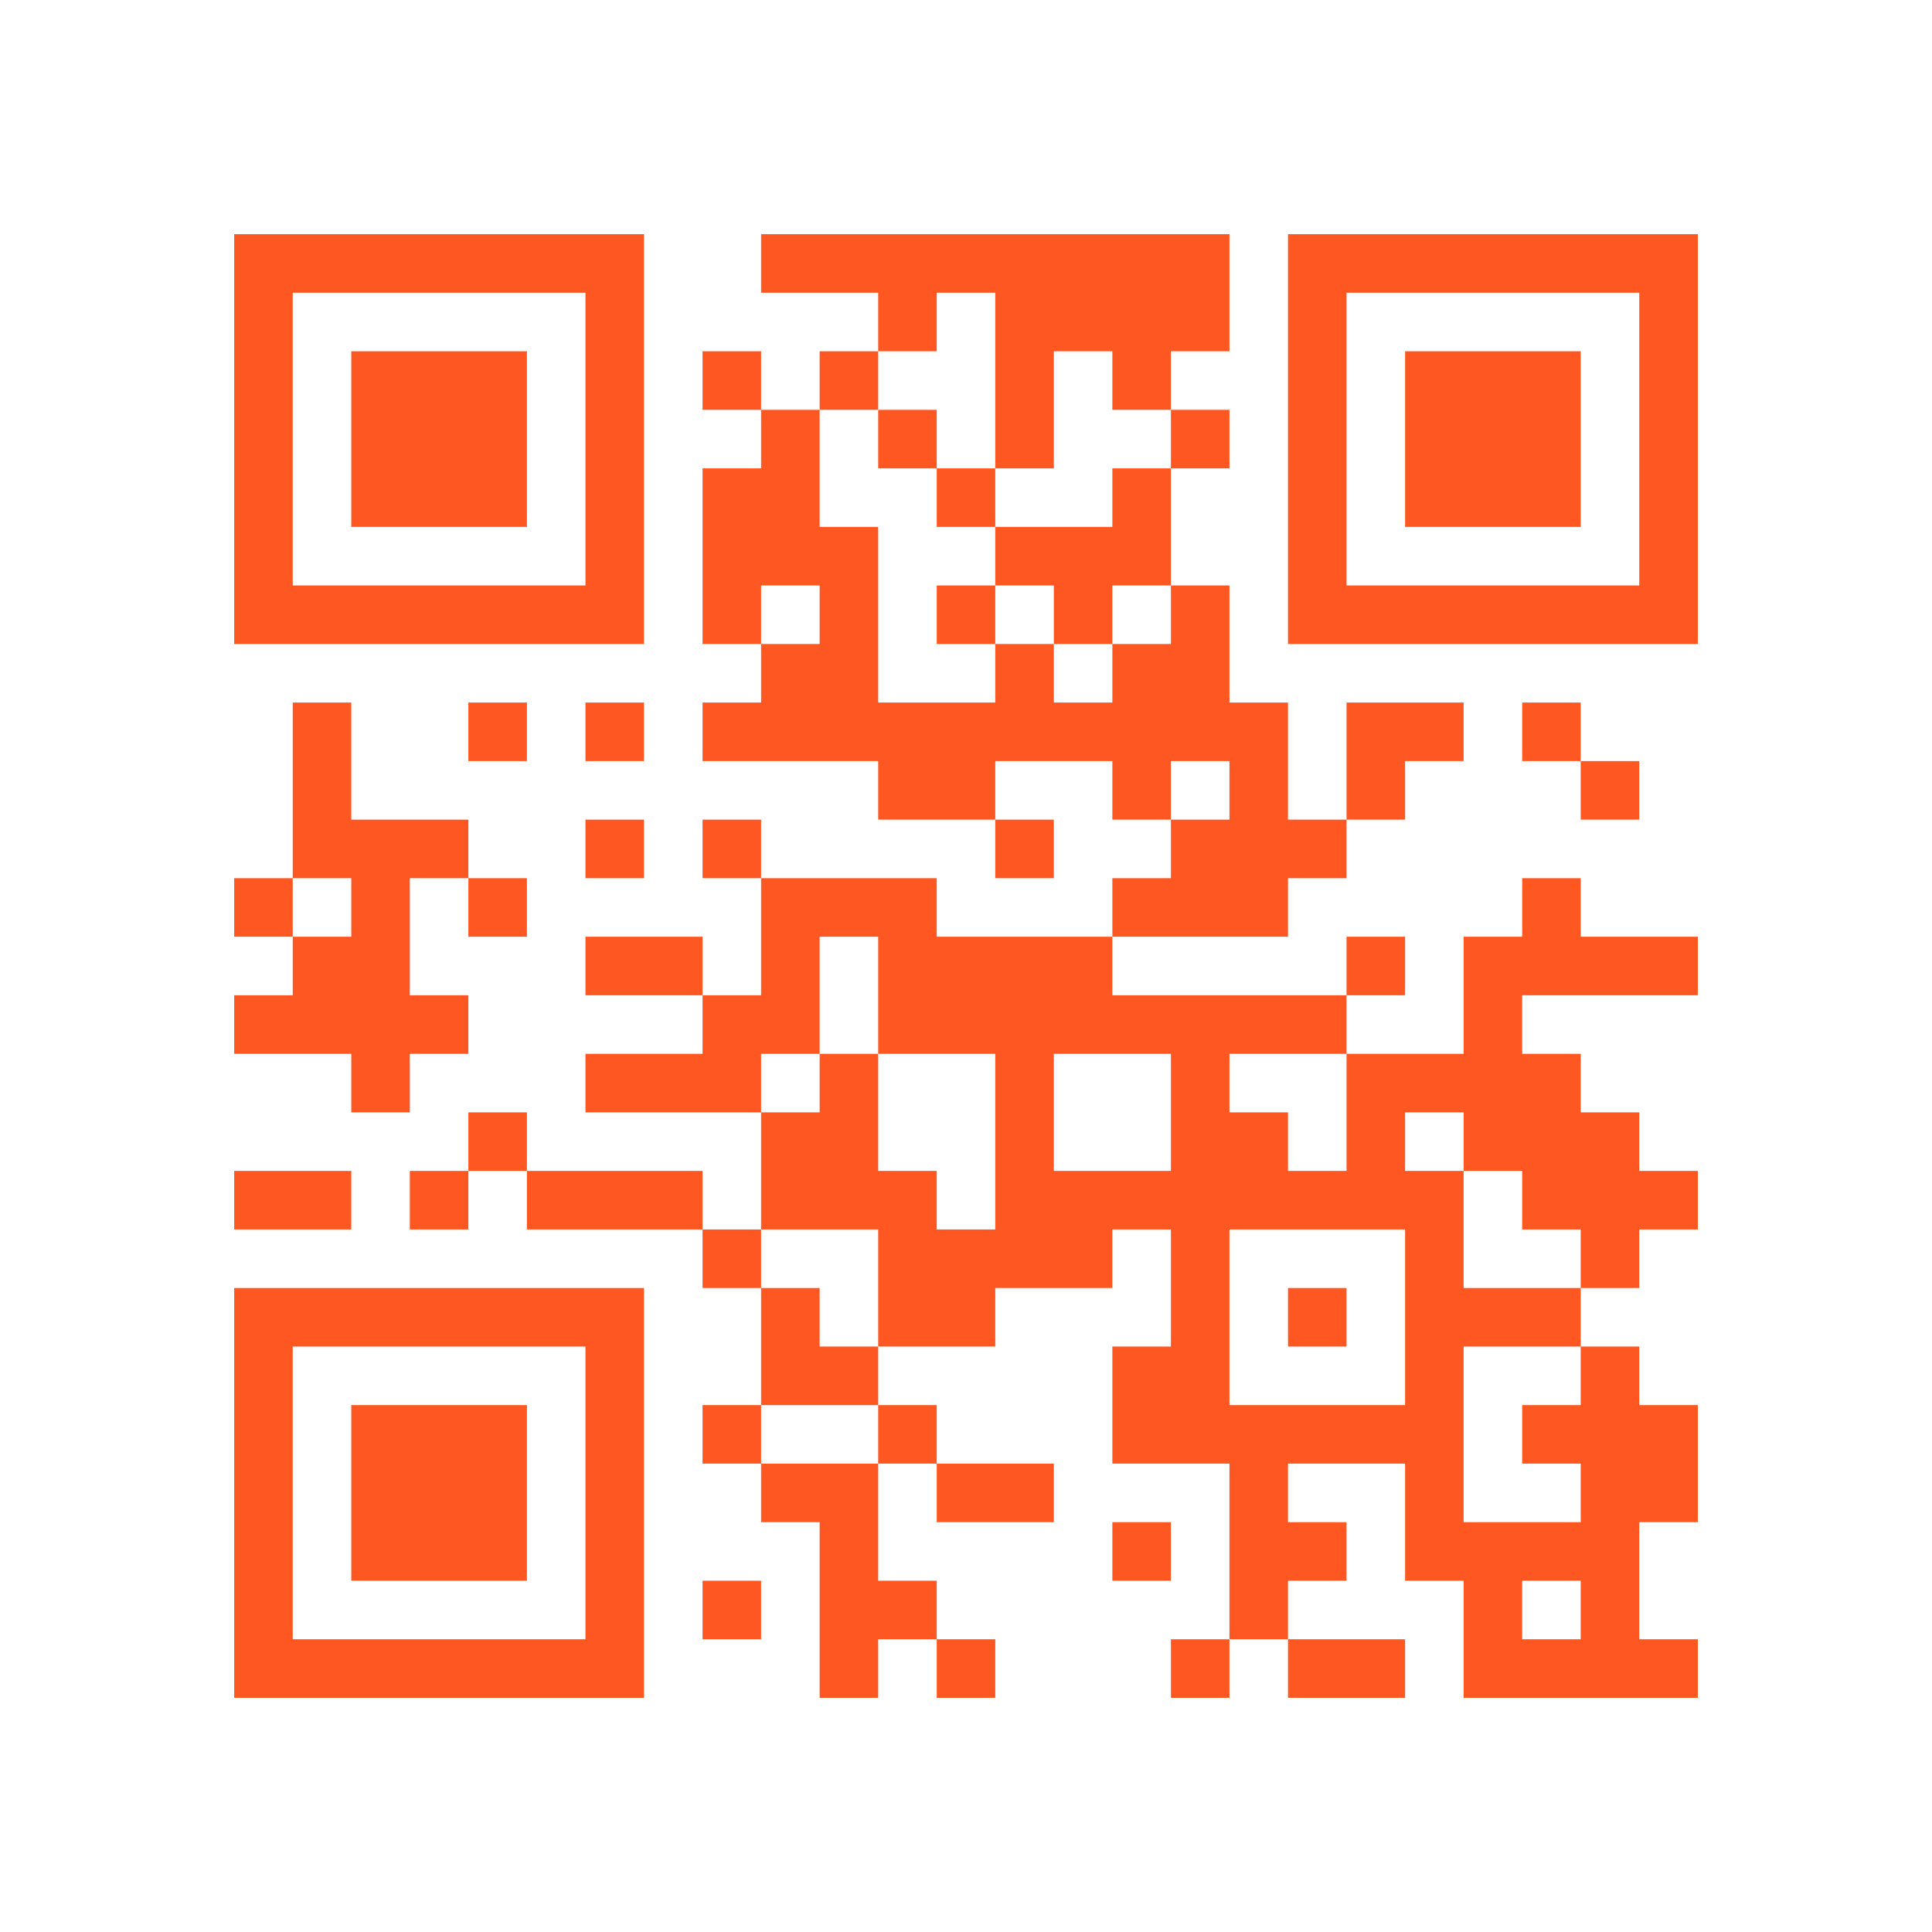
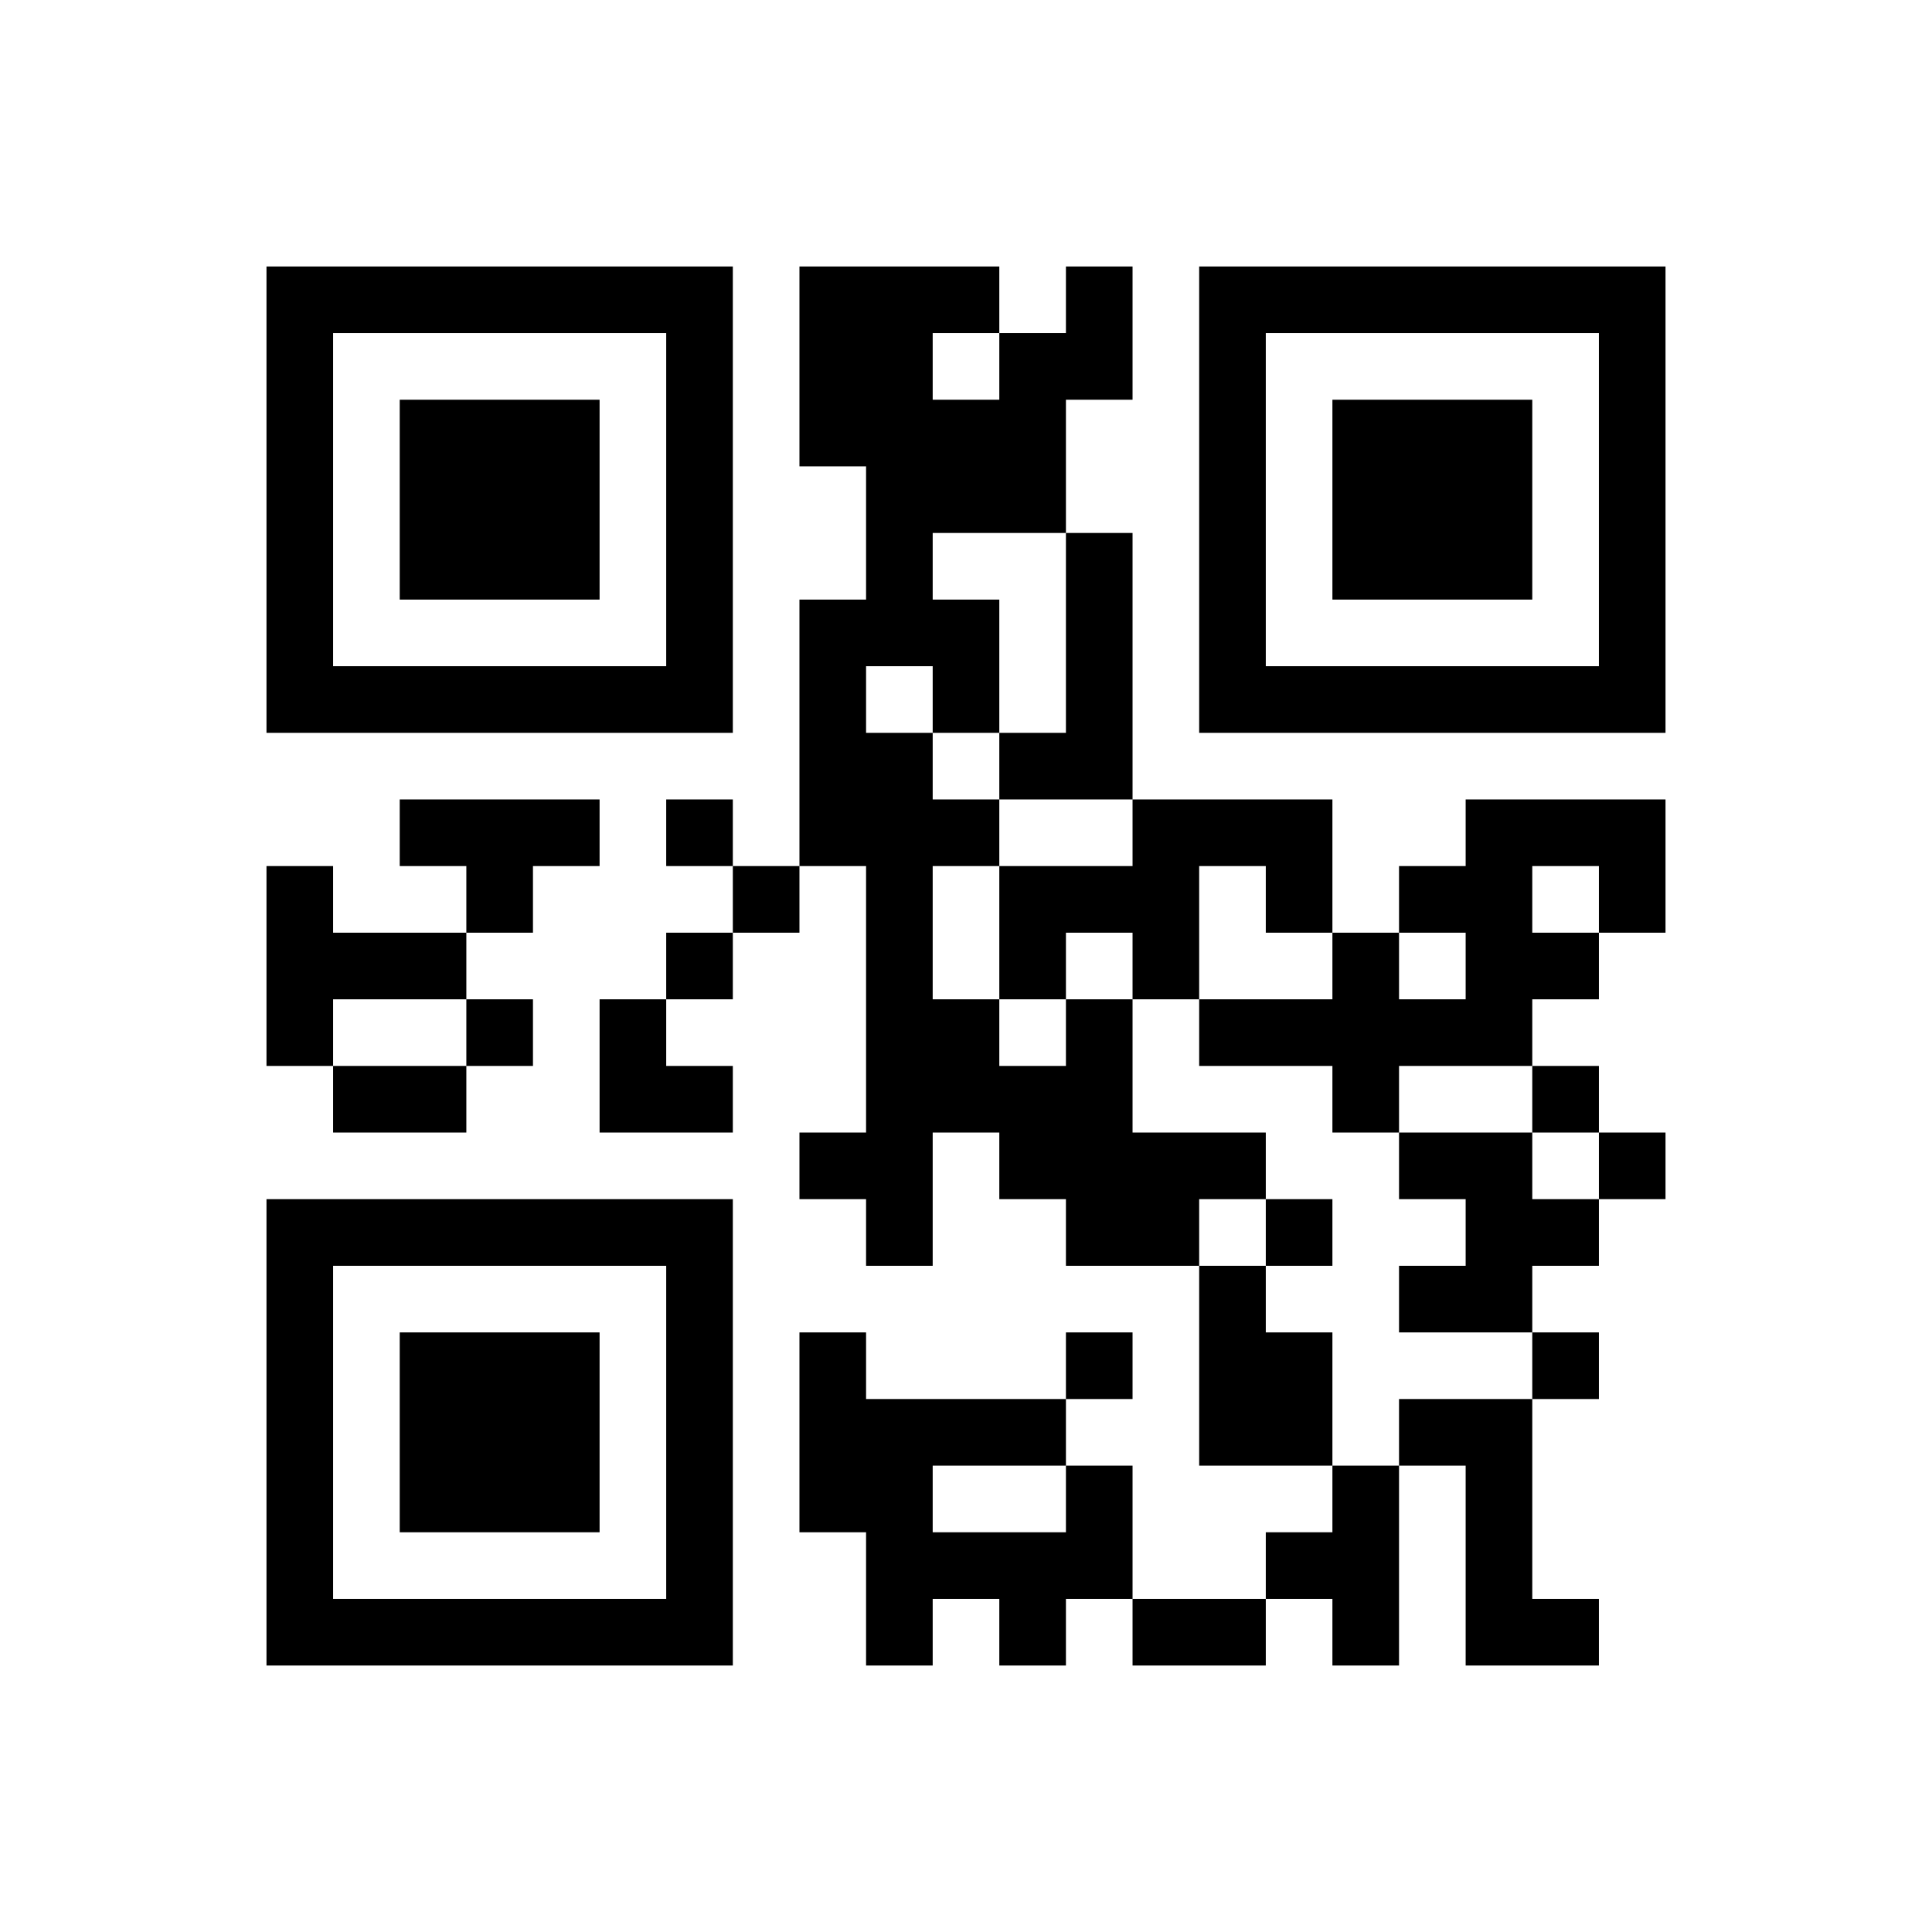
- <svg xmlns="http://www.w3.org/2000/svg" version="1.1" viewBox="0 0 33 33">
+ <svg xmlns="http://www.w3.org/2000/svg" version="1.1" viewBox="0 0 29 29">
  <rect width="100%" height="100%" fill="#FFFFFF" stroke-width="0" />
-   <path d="M4,4h1v1h-1z M5,4h1v1h-1z M6,4h1v1h-1z M7,4h1v1h-1z M8,4h1v1h-1z M9,4h1v1h-1z M10,4h1v1h-1z M13,4h1v1h-1z M14,4h1v1h-1z M15,4h1v1h-1z M16,4h1v1h-1z M17,4h1v1h-1z M18,4h1v1h-1z M19,4h1v1h-1z M20,4h1v1h-1z M22,4h1v1h-1z M23,4h1v1h-1z M24,4h1v1h-1z M25,4h1v1h-1z M26,4h1v1h-1z M27,4h1v1h-1z M28,4h1v1h-1z M4,5h1v1h-1z M10,5h1v1h-1z M15,5h1v1h-1z M17,5h1v1h-1z M18,5h1v1h-1z M19,5h1v1h-1z M20,5h1v1h-1z M22,5h1v1h-1z M28,5h1v1h-1z M4,6h1v1h-1z M6,6h1v1h-1z M7,6h1v1h-1z M8,6h1v1h-1z M10,6h1v1h-1z M12,6h1v1h-1z M14,6h1v1h-1z M17,6h1v1h-1z M19,6h1v1h-1z M22,6h1v1h-1z M24,6h1v1h-1z M25,6h1v1h-1z M26,6h1v1h-1z M28,6h1v1h-1z M4,7h1v1h-1z M6,7h1v1h-1z M7,7h1v1h-1z M8,7h1v1h-1z M10,7h1v1h-1z M13,7h1v1h-1z M15,7h1v1h-1z M17,7h1v1h-1z M20,7h1v1h-1z M22,7h1v1h-1z M24,7h1v1h-1z M25,7h1v1h-1z M26,7h1v1h-1z M28,7h1v1h-1z M4,8h1v1h-1z M6,8h1v1h-1z M7,8h1v1h-1z M8,8h1v1h-1z M10,8h1v1h-1z M12,8h1v1h-1z M13,8h1v1h-1z M16,8h1v1h-1z M19,8h1v1h-1z M22,8h1v1h-1z M24,8h1v1h-1z M25,8h1v1h-1z M26,8h1v1h-1z M28,8h1v1h-1z M4,9h1v1h-1z M10,9h1v1h-1z M12,9h1v1h-1z M13,9h1v1h-1z M14,9h1v1h-1z M17,9h1v1h-1z M18,9h1v1h-1z M19,9h1v1h-1z M22,9h1v1h-1z M28,9h1v1h-1z M4,10h1v1h-1z M5,10h1v1h-1z M6,10h1v1h-1z M7,10h1v1h-1z M8,10h1v1h-1z M9,10h1v1h-1z M10,10h1v1h-1z M12,10h1v1h-1z M14,10h1v1h-1z M16,10h1v1h-1z M18,10h1v1h-1z M20,10h1v1h-1z M22,10h1v1h-1z M23,10h1v1h-1z M24,10h1v1h-1z M25,10h1v1h-1z M26,10h1v1h-1z M27,10h1v1h-1z M28,10h1v1h-1z M13,11h1v1h-1z M14,11h1v1h-1z M17,11h1v1h-1z M19,11h1v1h-1z M20,11h1v1h-1z M5,12h1v1h-1z M8,12h1v1h-1z M10,12h1v1h-1z M12,12h1v1h-1z M13,12h1v1h-1z M14,12h1v1h-1z M15,12h1v1h-1z M16,12h1v1h-1z M17,12h1v1h-1z M18,12h1v1h-1z M19,12h1v1h-1z M20,12h1v1h-1z M21,12h1v1h-1z M23,12h1v1h-1z M24,12h1v1h-1z M26,12h1v1h-1z M5,13h1v1h-1z M15,13h1v1h-1z M16,13h1v1h-1z M19,13h1v1h-1z M21,13h1v1h-1z M23,13h1v1h-1z M27,13h1v1h-1z M5,14h1v1h-1z M6,14h1v1h-1z M7,14h1v1h-1z M10,14h1v1h-1z M12,14h1v1h-1z M17,14h1v1h-1z M20,14h1v1h-1z M21,14h1v1h-1z M22,14h1v1h-1z M4,15h1v1h-1z M6,15h1v1h-1z M8,15h1v1h-1z M13,15h1v1h-1z M14,15h1v1h-1z M15,15h1v1h-1z M19,15h1v1h-1z M20,15h1v1h-1z M21,15h1v1h-1z M26,15h1v1h-1z M5,16h1v1h-1z M6,16h1v1h-1z M10,16h1v1h-1z M11,16h1v1h-1z M13,16h1v1h-1z M15,16h1v1h-1z M16,16h1v1h-1z M17,16h1v1h-1z M18,16h1v1h-1z M23,16h1v1h-1z M25,16h1v1h-1z M26,16h1v1h-1z M27,16h1v1h-1z M28,16h1v1h-1z M4,17h1v1h-1z M5,17h1v1h-1z M6,17h1v1h-1z M7,17h1v1h-1z M12,17h1v1h-1z M13,17h1v1h-1z M15,17h1v1h-1z M16,17h1v1h-1z M17,17h1v1h-1z M18,17h1v1h-1z M19,17h1v1h-1z M20,17h1v1h-1z M21,17h1v1h-1z M22,17h1v1h-1z M25,17h1v1h-1z M6,18h1v1h-1z M10,18h1v1h-1z M11,18h1v1h-1z M12,18h1v1h-1z M14,18h1v1h-1z M17,18h1v1h-1z M20,18h1v1h-1z M23,18h1v1h-1z M24,18h1v1h-1z M25,18h1v1h-1z M26,18h1v1h-1z M8,19h1v1h-1z M13,19h1v1h-1z M14,19h1v1h-1z M17,19h1v1h-1z M20,19h1v1h-1z M21,19h1v1h-1z M23,19h1v1h-1z M25,19h1v1h-1z M26,19h1v1h-1z M27,19h1v1h-1z M4,20h1v1h-1z M5,20h1v1h-1z M7,20h1v1h-1z M9,20h1v1h-1z M10,20h1v1h-1z M11,20h1v1h-1z M13,20h1v1h-1z M14,20h1v1h-1z M15,20h1v1h-1z M17,20h1v1h-1z M18,20h1v1h-1z M19,20h1v1h-1z M20,20h1v1h-1z M21,20h1v1h-1z M22,20h1v1h-1z M23,20h1v1h-1z M24,20h1v1h-1z M26,20h1v1h-1z M27,20h1v1h-1z M28,20h1v1h-1z M12,21h1v1h-1z M15,21h1v1h-1z M16,21h1v1h-1z M17,21h1v1h-1z M18,21h1v1h-1z M20,21h1v1h-1z M24,21h1v1h-1z M27,21h1v1h-1z M4,22h1v1h-1z M5,22h1v1h-1z M6,22h1v1h-1z M7,22h1v1h-1z M8,22h1v1h-1z M9,22h1v1h-1z M10,22h1v1h-1z M13,22h1v1h-1z M15,22h1v1h-1z M16,22h1v1h-1z M20,22h1v1h-1z M22,22h1v1h-1z M24,22h1v1h-1z M25,22h1v1h-1z M26,22h1v1h-1z M4,23h1v1h-1z M10,23h1v1h-1z M13,23h1v1h-1z M14,23h1v1h-1z M19,23h1v1h-1z M20,23h1v1h-1z M24,23h1v1h-1z M27,23h1v1h-1z M4,24h1v1h-1z M6,24h1v1h-1z M7,24h1v1h-1z M8,24h1v1h-1z M10,24h1v1h-1z M12,24h1v1h-1z M15,24h1v1h-1z M19,24h1v1h-1z M20,24h1v1h-1z M21,24h1v1h-1z M22,24h1v1h-1z M23,24h1v1h-1z M24,24h1v1h-1z M26,24h1v1h-1z M27,24h1v1h-1z M28,24h1v1h-1z M4,25h1v1h-1z M6,25h1v1h-1z M7,25h1v1h-1z M8,25h1v1h-1z M10,25h1v1h-1z M13,25h1v1h-1z M14,25h1v1h-1z M16,25h1v1h-1z M17,25h1v1h-1z M21,25h1v1h-1z M24,25h1v1h-1z M27,25h1v1h-1z M28,25h1v1h-1z M4,26h1v1h-1z M6,26h1v1h-1z M7,26h1v1h-1z M8,26h1v1h-1z M10,26h1v1h-1z M14,26h1v1h-1z M19,26h1v1h-1z M21,26h1v1h-1z M22,26h1v1h-1z M24,26h1v1h-1z M25,26h1v1h-1z M26,26h1v1h-1z M27,26h1v1h-1z M4,27h1v1h-1z M10,27h1v1h-1z M12,27h1v1h-1z M14,27h1v1h-1z M15,27h1v1h-1z M21,27h1v1h-1z M25,27h1v1h-1z M27,27h1v1h-1z M4,28h1v1h-1z M5,28h1v1h-1z M6,28h1v1h-1z M7,28h1v1h-1z M8,28h1v1h-1z M9,28h1v1h-1z M10,28h1v1h-1z M14,28h1v1h-1z M16,28h1v1h-1z M20,28h1v1h-1z M22,28h1v1h-1z M23,28h1v1h-1z M25,28h1v1h-1z M26,28h1v1h-1z M27,28h1v1h-1z M28,28h1v1h-1z" fill="#FF5722" stroke-width="0" />
+   <path d="M4,4h1v1h-1z M5,4h1v1h-1z M6,4h1v1h-1z M7,4h1v1h-1z M8,4h1v1h-1z M9,4h1v1h-1z M10,4h1v1h-1z M12,4h1v1h-1z M13,4h1v1h-1z M14,4h1v1h-1z M16,4h1v1h-1z M18,4h1v1h-1z M19,4h1v1h-1z M20,4h1v1h-1z M21,4h1v1h-1z M22,4h1v1h-1z M23,4h1v1h-1z M24,4h1v1h-1z M4,5h1v1h-1z M10,5h1v1h-1z M12,5h1v1h-1z M13,5h1v1h-1z M15,5h1v1h-1z M16,5h1v1h-1z M18,5h1v1h-1z M24,5h1v1h-1z M4,6h1v1h-1z M6,6h1v1h-1z M7,6h1v1h-1z M8,6h1v1h-1z M10,6h1v1h-1z M12,6h1v1h-1z M13,6h1v1h-1z M14,6h1v1h-1z M15,6h1v1h-1z M18,6h1v1h-1z M20,6h1v1h-1z M21,6h1v1h-1z M22,6h1v1h-1z M24,6h1v1h-1z M4,7h1v1h-1z M6,7h1v1h-1z M7,7h1v1h-1z M8,7h1v1h-1z M10,7h1v1h-1z M13,7h1v1h-1z M14,7h1v1h-1z M15,7h1v1h-1z M18,7h1v1h-1z M20,7h1v1h-1z M21,7h1v1h-1z M22,7h1v1h-1z M24,7h1v1h-1z M4,8h1v1h-1z M6,8h1v1h-1z M7,8h1v1h-1z M8,8h1v1h-1z M10,8h1v1h-1z M13,8h1v1h-1z M16,8h1v1h-1z M18,8h1v1h-1z M20,8h1v1h-1z M21,8h1v1h-1z M22,8h1v1h-1z M24,8h1v1h-1z M4,9h1v1h-1z M10,9h1v1h-1z M12,9h1v1h-1z M13,9h1v1h-1z M14,9h1v1h-1z M16,9h1v1h-1z M18,9h1v1h-1z M24,9h1v1h-1z M4,10h1v1h-1z M5,10h1v1h-1z M6,10h1v1h-1z M7,10h1v1h-1z M8,10h1v1h-1z M9,10h1v1h-1z M10,10h1v1h-1z M12,10h1v1h-1z M14,10h1v1h-1z M16,10h1v1h-1z M18,10h1v1h-1z M19,10h1v1h-1z M20,10h1v1h-1z M21,10h1v1h-1z M22,10h1v1h-1z M23,10h1v1h-1z M24,10h1v1h-1z M12,11h1v1h-1z M13,11h1v1h-1z M15,11h1v1h-1z M16,11h1v1h-1z M6,12h1v1h-1z M7,12h1v1h-1z M8,12h1v1h-1z M10,12h1v1h-1z M12,12h1v1h-1z M13,12h1v1h-1z M14,12h1v1h-1z M17,12h1v1h-1z M18,12h1v1h-1z M19,12h1v1h-1z M22,12h1v1h-1z M23,12h1v1h-1z M24,12h1v1h-1z M4,13h1v1h-1z M7,13h1v1h-1z M11,13h1v1h-1z M13,13h1v1h-1z M15,13h1v1h-1z M16,13h1v1h-1z M17,13h1v1h-1z M19,13h1v1h-1z M21,13h1v1h-1z M22,13h1v1h-1z M24,13h1v1h-1z M4,14h1v1h-1z M5,14h1v1h-1z M6,14h1v1h-1z M10,14h1v1h-1z M13,14h1v1h-1z M15,14h1v1h-1z M17,14h1v1h-1z M20,14h1v1h-1z M22,14h1v1h-1z M23,14h1v1h-1z M4,15h1v1h-1z M7,15h1v1h-1z M9,15h1v1h-1z M13,15h1v1h-1z M14,15h1v1h-1z M16,15h1v1h-1z M18,15h1v1h-1z M19,15h1v1h-1z M20,15h1v1h-1z M21,15h1v1h-1z M22,15h1v1h-1z M5,16h1v1h-1z M6,16h1v1h-1z M9,16h1v1h-1z M10,16h1v1h-1z M13,16h1v1h-1z M14,16h1v1h-1z M15,16h1v1h-1z M16,16h1v1h-1z M20,16h1v1h-1z M23,16h1v1h-1z M12,17h1v1h-1z M13,17h1v1h-1z M15,17h1v1h-1z M16,17h1v1h-1z M17,17h1v1h-1z M18,17h1v1h-1z M21,17h1v1h-1z M22,17h1v1h-1z M24,17h1v1h-1z M4,18h1v1h-1z M5,18h1v1h-1z M6,18h1v1h-1z M7,18h1v1h-1z M8,18h1v1h-1z M9,18h1v1h-1z M10,18h1v1h-1z M13,18h1v1h-1z M16,18h1v1h-1z M17,18h1v1h-1z M19,18h1v1h-1z M22,18h1v1h-1z M23,18h1v1h-1z M4,19h1v1h-1z M10,19h1v1h-1z M18,19h1v1h-1z M21,19h1v1h-1z M22,19h1v1h-1z M4,20h1v1h-1z M6,20h1v1h-1z M7,20h1v1h-1z M8,20h1v1h-1z M10,20h1v1h-1z M12,20h1v1h-1z M16,20h1v1h-1z M18,20h1v1h-1z M19,20h1v1h-1z M23,20h1v1h-1z M4,21h1v1h-1z M6,21h1v1h-1z M7,21h1v1h-1z M8,21h1v1h-1z M10,21h1v1h-1z M12,21h1v1h-1z M13,21h1v1h-1z M14,21h1v1h-1z M15,21h1v1h-1z M18,21h1v1h-1z M19,21h1v1h-1z M21,21h1v1h-1z M22,21h1v1h-1z M4,22h1v1h-1z M6,22h1v1h-1z M7,22h1v1h-1z M8,22h1v1h-1z M10,22h1v1h-1z M12,22h1v1h-1z M13,22h1v1h-1z M16,22h1v1h-1z M20,22h1v1h-1z M22,22h1v1h-1z M4,23h1v1h-1z M10,23h1v1h-1z M13,23h1v1h-1z M14,23h1v1h-1z M15,23h1v1h-1z M16,23h1v1h-1z M19,23h1v1h-1z M20,23h1v1h-1z M22,23h1v1h-1z M4,24h1v1h-1z M5,24h1v1h-1z M6,24h1v1h-1z M7,24h1v1h-1z M8,24h1v1h-1z M9,24h1v1h-1z M10,24h1v1h-1z M13,24h1v1h-1z M15,24h1v1h-1z M17,24h1v1h-1z M18,24h1v1h-1z M20,24h1v1h-1z M22,24h1v1h-1z M23,24h1v1h-1z" fill="#000000" stroke-width="0" />
</svg>
